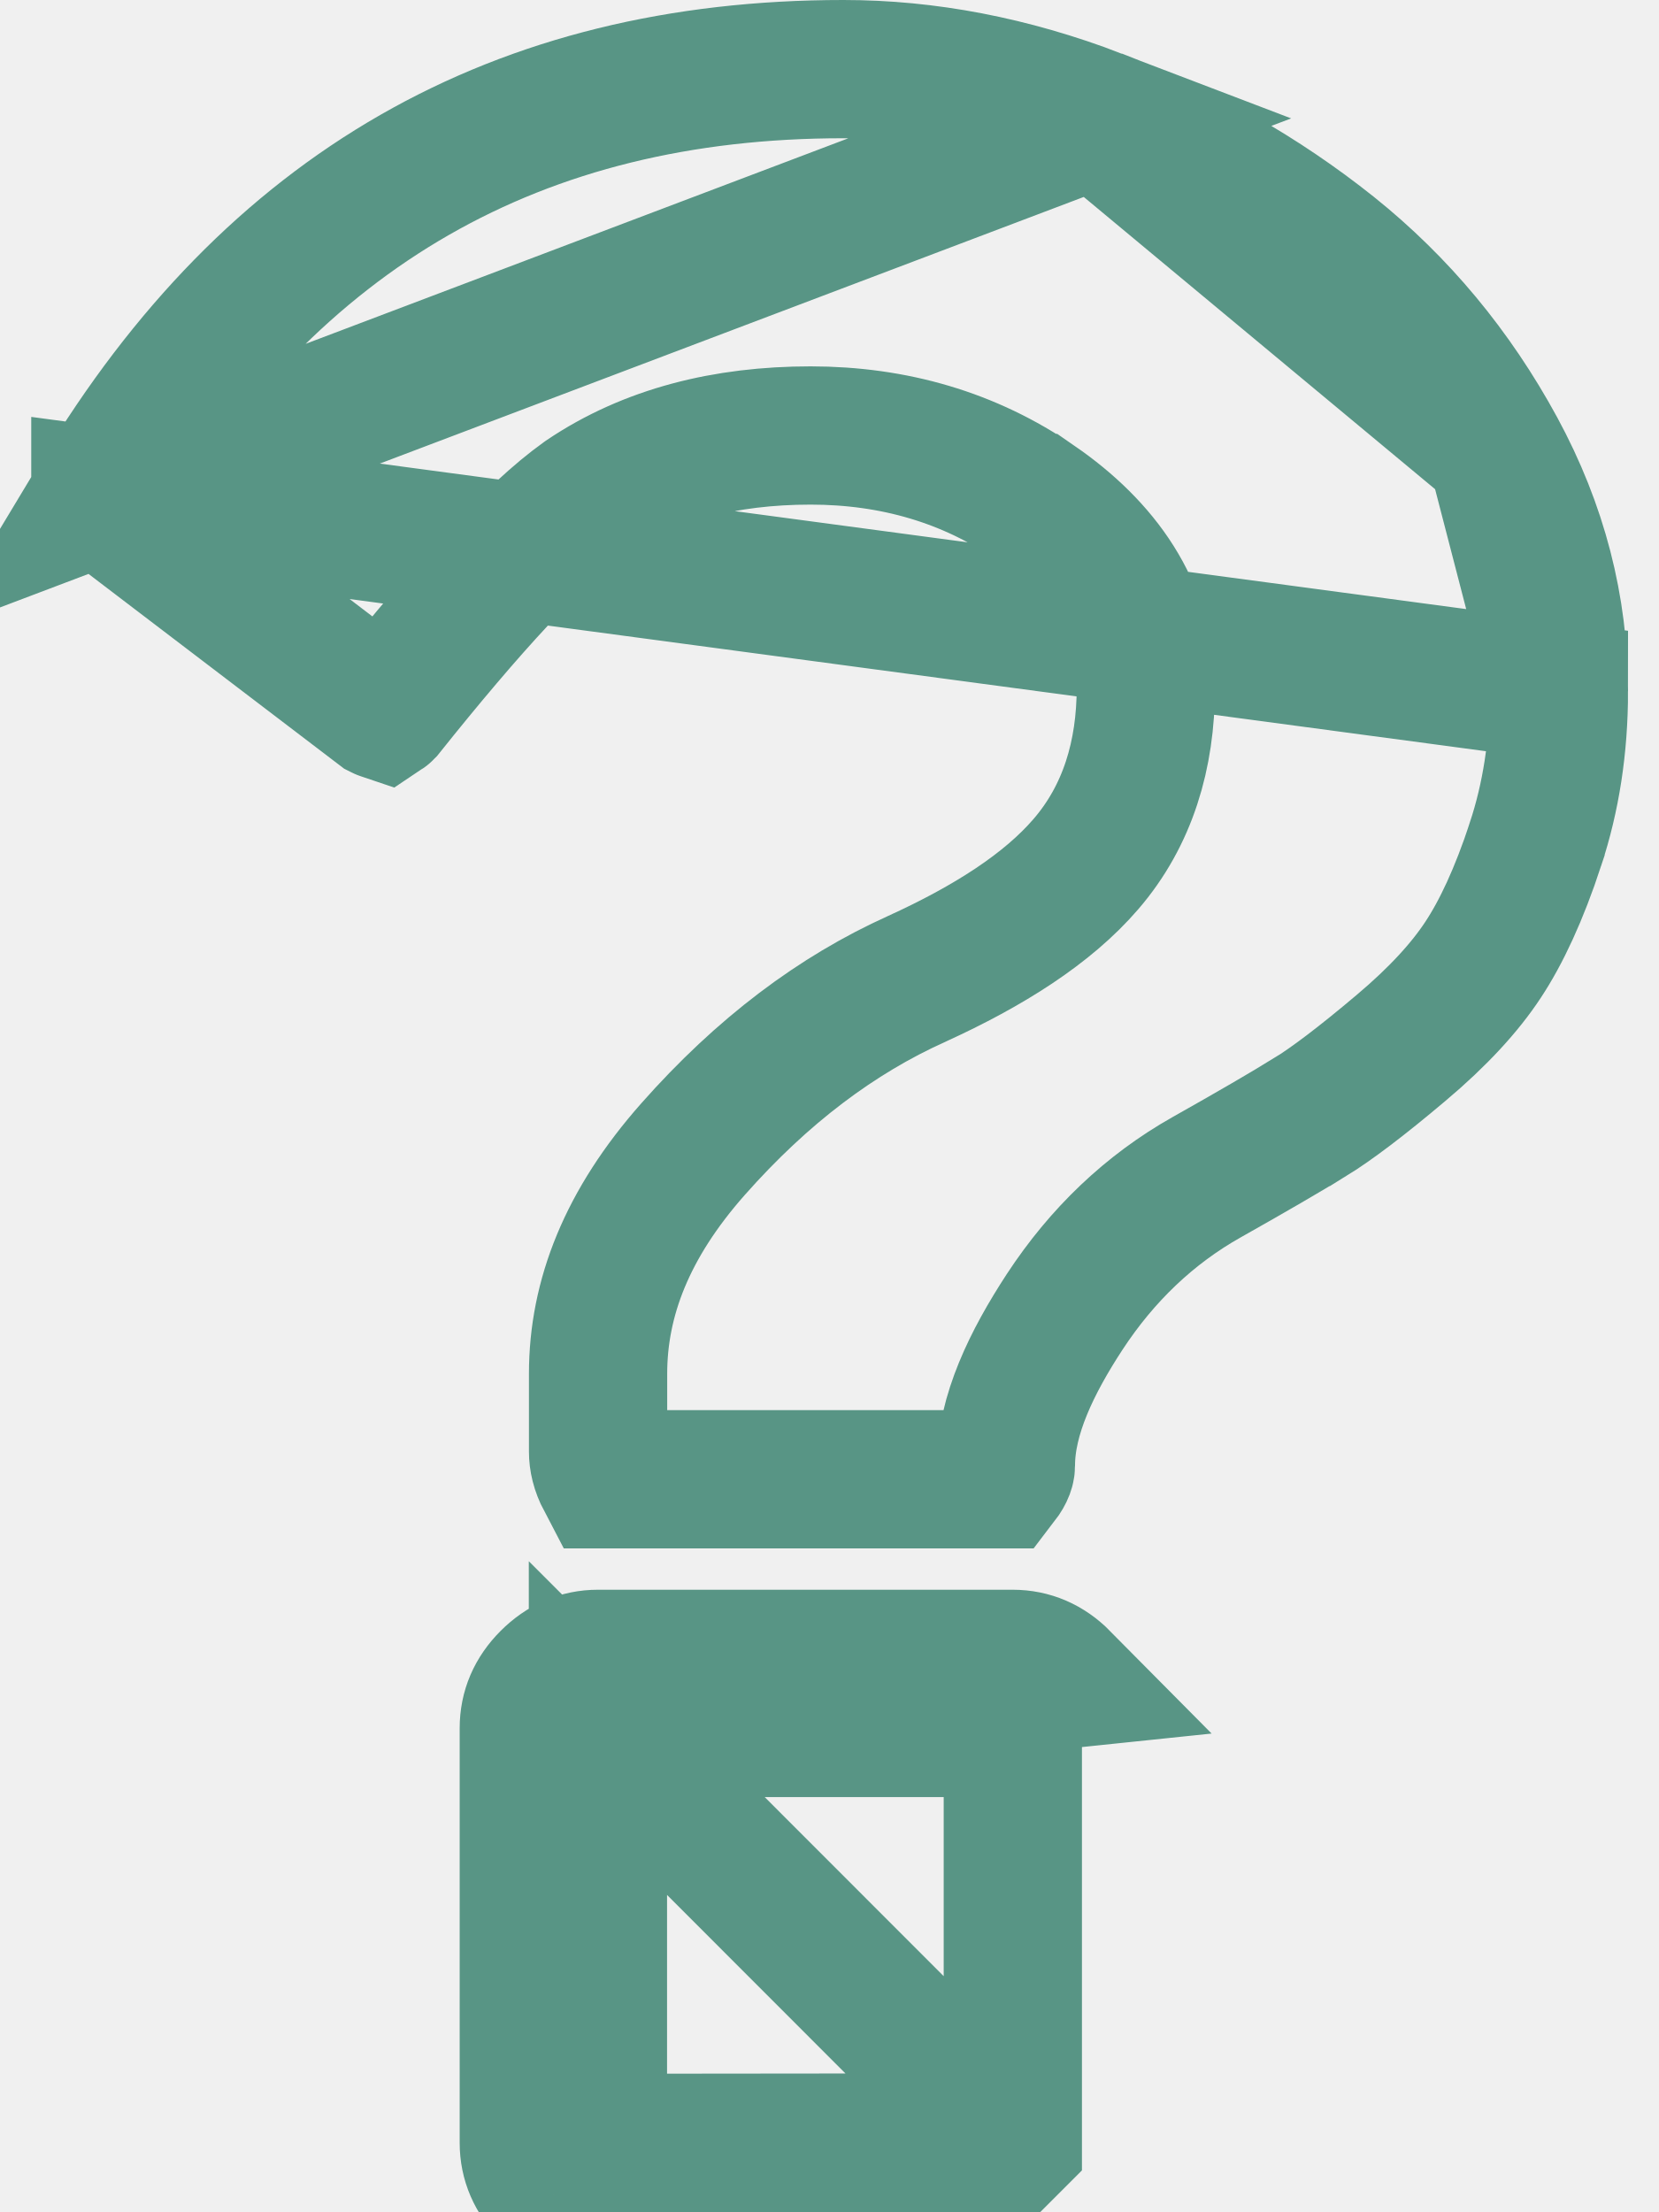
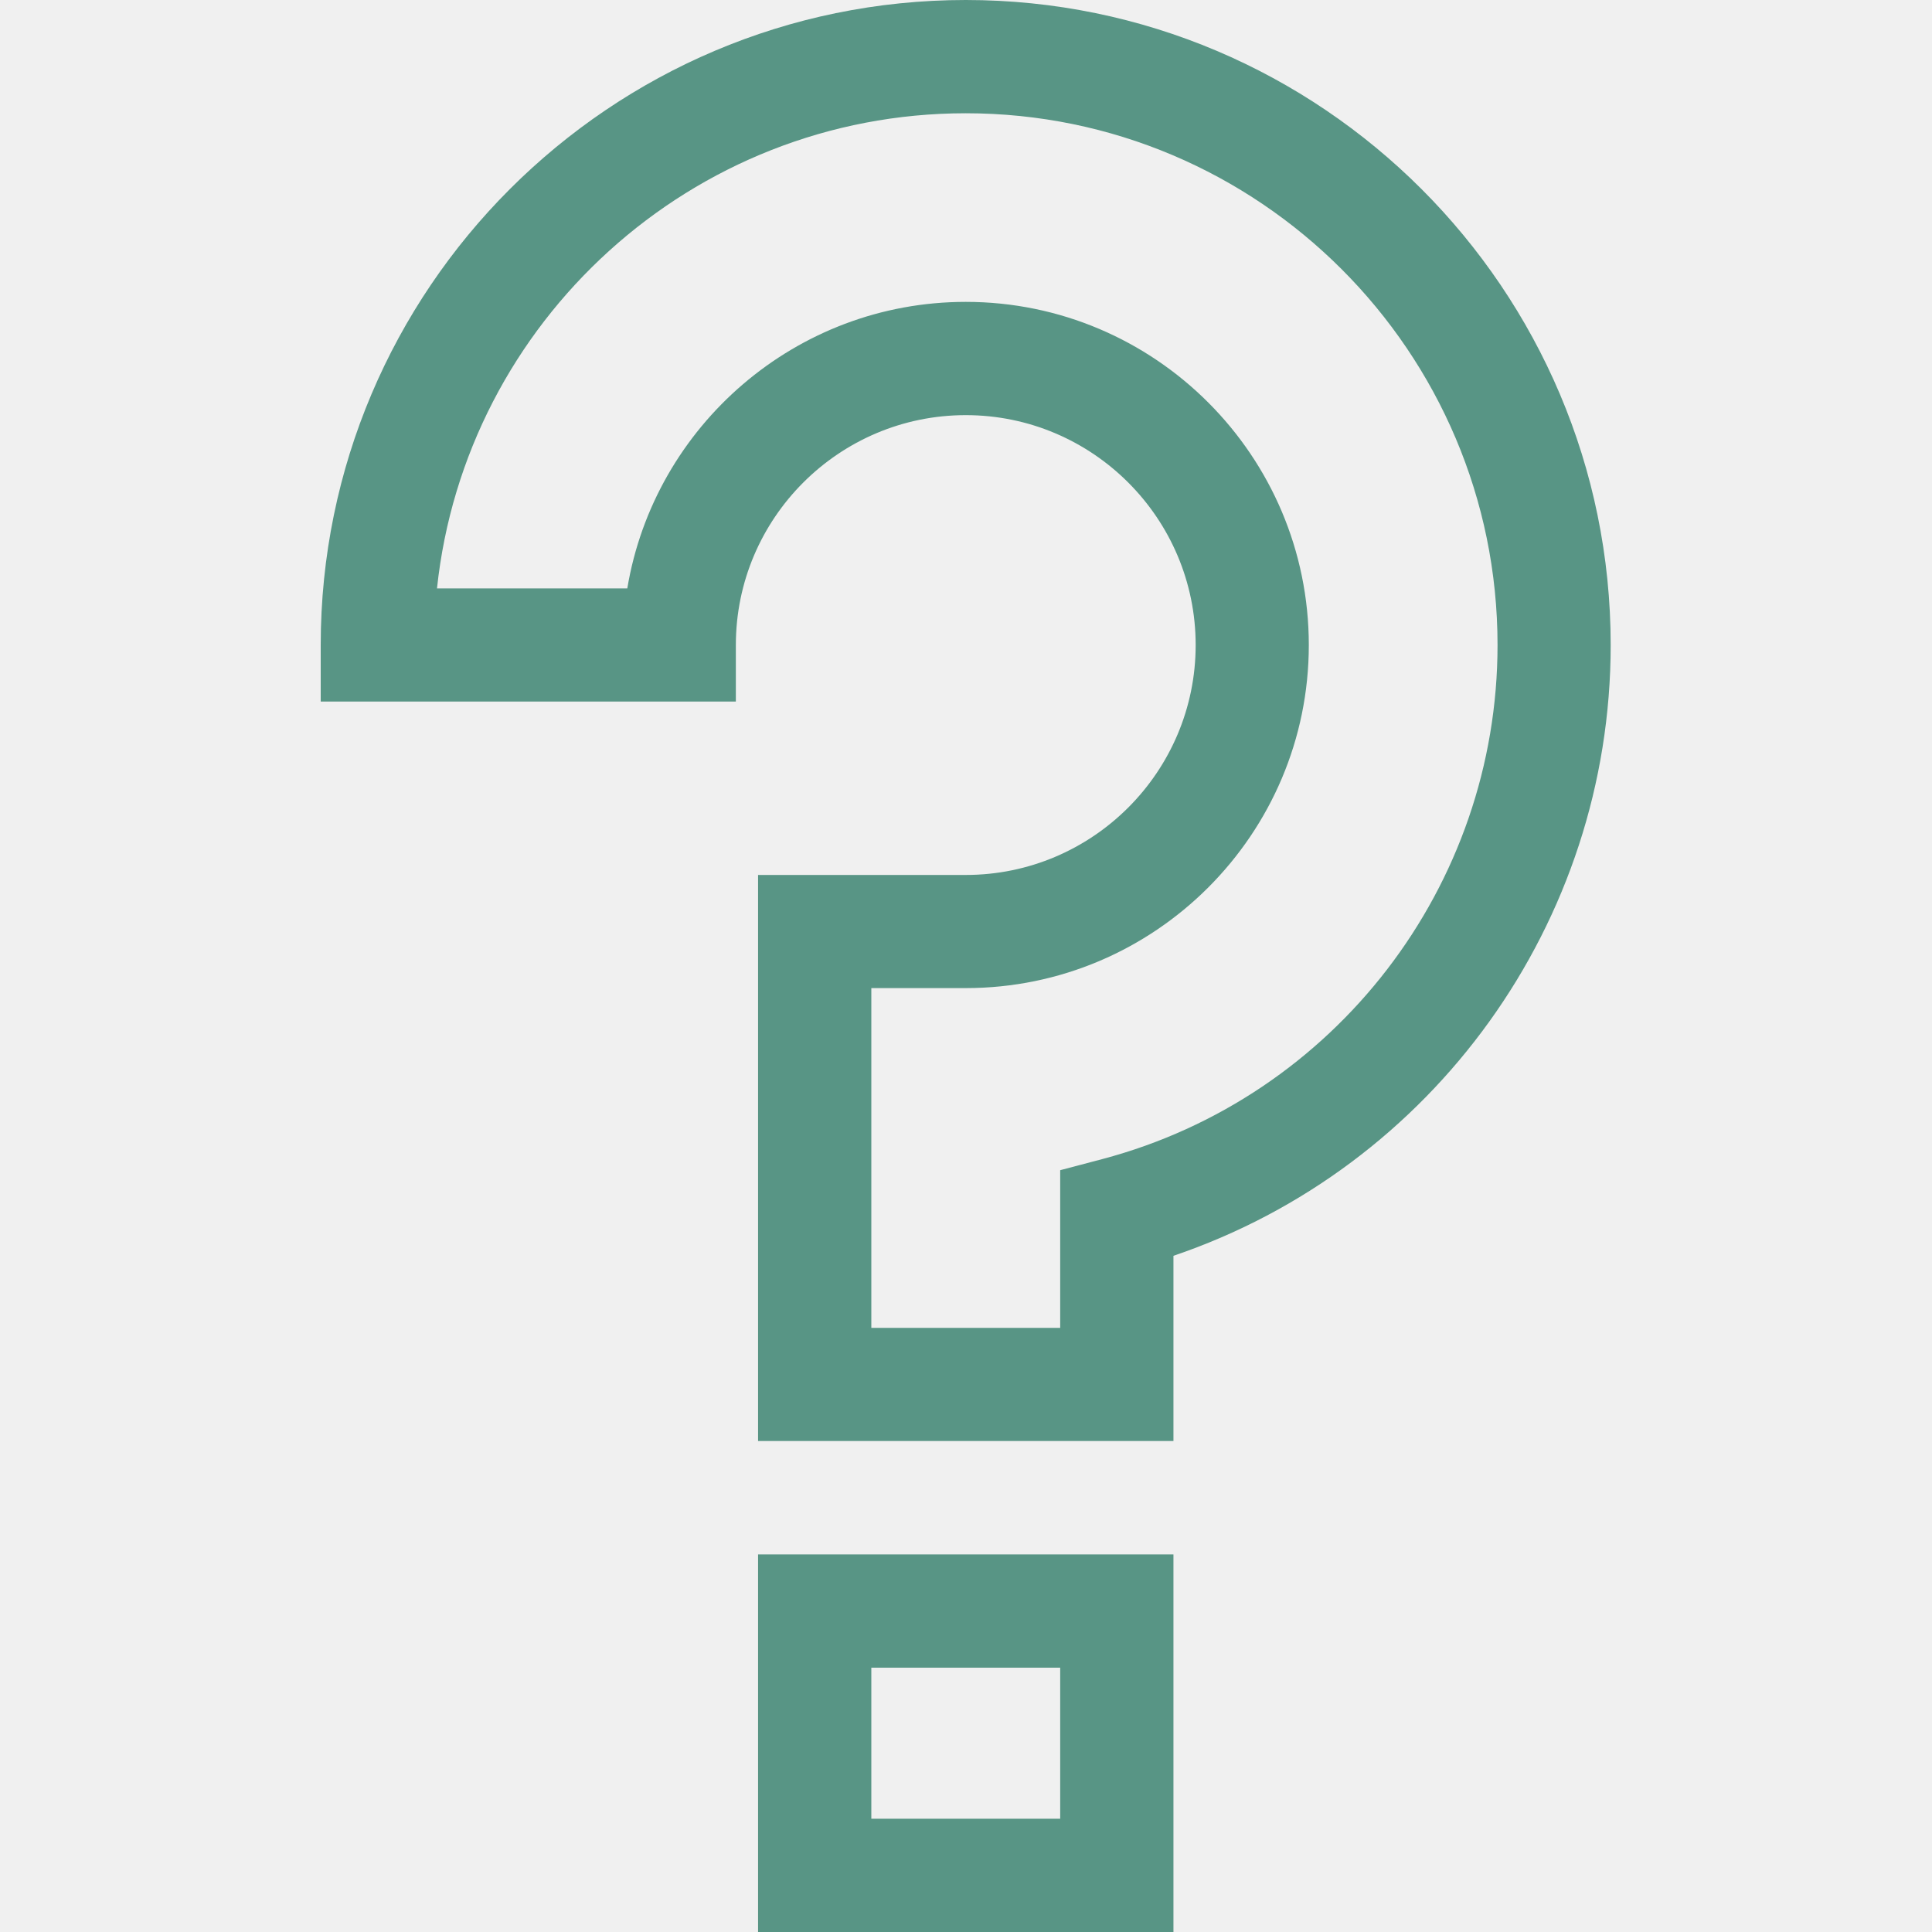
- <svg xmlns="http://www.w3.org/2000/svg" width="12" height="16" viewBox="0 0 12 16" fill="none">
-   <path d="M7.321 15.497L7.322 15.496C7.324 15.494 7.325 15.493 7.326 15.492V12.507C7.325 12.506 7.324 12.505 7.322 12.504L7.321 12.502L7.321 12.502C7.32 12.501 7.319 12.5 7.318 12.499H4.333C4.332 12.501 4.33 12.502 4.329 12.504L4.325 12.5V12.507M7.321 15.497L4.325 12.499C4.325 12.499 4.325 12.498 4.325 12.498C4.325 12.498 4.325 12.499 4.325 12.499C4.325 12.499 4.325 12.499 4.325 12.499C4.325 12.499 4.325 12.499 4.325 12.499L3.975 12.15L4.325 12.499C4.325 12.499 4.325 12.499 4.325 12.499C4.325 12.499 4.325 12.499 4.325 12.499L4.325 12.5L4.325 12.5C4.325 12.5 4.325 12.501 4.325 12.501C4.325 12.503 4.324 12.506 4.322 12.509C4.322 12.511 4.321 12.513 4.321 12.513C4.321 12.513 4.321 12.513 4.321 12.512C4.321 12.512 4.323 12.51 4.325 12.507M7.321 15.497C7.32 15.498 7.319 15.499 7.318 15.5H4.333M7.321 15.497L4.333 15.5M4.325 12.507C4.326 12.506 4.328 12.505 4.329 12.503L4.325 12.5C4.325 12.5 4.325 12.499 4.325 12.499L7.675 12.15C7.576 12.05 7.459 11.999 7.325 11.999H4.325C4.192 11.999 4.075 12.05 3.975 12.15C3.875 12.25 3.825 12.366 3.825 12.5V15.5C3.825 15.633 3.876 15.75 3.975 15.85L4.325 15.5C4.325 15.5 4.325 15.5 4.325 15.5C4.324 15.5 4.324 15.5 4.324 15.5C4.324 15.5 4.325 15.5 4.325 15.5L4.325 15.499C4.325 15.499 4.325 15.499 4.325 15.498C4.325 15.496 4.324 15.493 4.323 15.49C4.322 15.488 4.321 15.487 4.321 15.487C4.321 15.487 4.321 15.487 4.321 15.487C4.321 15.488 4.323 15.489 4.325 15.492M4.325 12.507V15.492M4.325 15.492C4.326 15.494 4.328 15.495 4.329 15.496L4.325 15.5M4.325 15.492V15.499L4.329 15.496C4.33 15.498 4.332 15.499 4.333 15.5" stroke="#589585" />
-   <path d="M10.824 3.257L10.824 3.257C10.513 2.685 10.114 2.206 9.626 1.815L9.626 1.815C9.126 1.416 8.563 1.095 7.935 0.854L10.824 3.257ZM10.824 3.257C11.127 3.816 11.276 4.394 11.276 5L10.824 3.257ZM0.726 3.587L0.726 3.587C0.726 3.587 0.726 3.587 0.726 3.588C0.727 3.589 0.728 3.59 0.73 3.591C0.73 3.591 0.73 3.591 0.73 3.591L2.755 5.134C2.765 5.139 2.772 5.143 2.778 5.145C2.781 5.143 2.784 5.139 2.787 5.136C3.382 4.391 3.867 3.86 4.223 3.606L4.234 3.598L4.234 3.598C4.694 3.288 5.247 3.15 5.863 3.15C6.464 3.15 7.013 3.309 7.49 3.638L7.491 3.638C7.962 3.963 8.288 4.407 8.288 4.975C8.288 5.458 8.158 5.899 7.854 6.251C7.577 6.573 7.151 6.843 6.634 7.079L6.63 7.081L6.63 7.081C6.054 7.34 5.514 7.745 5.013 8.312L5.013 8.312C4.536 8.851 4.326 9.389 4.326 9.937V10.5C4.326 10.557 4.339 10.622 4.38 10.7H7.23L7.23 10.7C7.273 10.644 7.276 10.614 7.276 10.6C7.276 10.237 7.463 9.853 7.701 9.489L7.701 9.489C7.971 9.077 8.314 8.748 8.73 8.514C9.053 8.332 9.301 8.188 9.476 8.08L9.477 8.08C9.628 7.987 9.844 7.825 10.134 7.58C10.405 7.352 10.598 7.139 10.727 6.943L10.727 6.943C10.858 6.745 10.987 6.471 11.107 6.106L11.107 6.105C11.218 5.769 11.276 5.401 11.276 5L0.726 3.587ZM0.726 3.587L0.729 3.583M0.726 3.587L0.729 3.583M0.729 3.583C1.974 1.513 3.747 0.5 6.101 0.5C6.701 0.5 7.312 0.616 7.934 0.854L0.729 3.583Z" stroke="#589585" />
+ <svg xmlns="http://www.w3.org/2000/svg" width="16" height="16" viewBox="0 0 16 16" fill="none">
+   <g clip-path="url(#clip0)">
+     <path d="M9.718 16H6.278V12.873H9.718V16ZM7.216 15.062H8.78V13.811H7.216V15.062Z" fill="#589585" />
+     <path d="M9.718 11.934H6.278V7.246H7.998C9.048 7.246 9.902 6.392 9.902 5.342C9.902 4.292 9.048 3.438 7.998 3.438C6.948 3.438 6.094 4.292 6.094 5.342V5.81H2.656V5.342C2.656 2.396 5.052 0 7.998 0C10.943 0 13.339 2.396 13.339 5.342C13.339 7.64 11.867 9.671 9.718 10.4V11.934ZM7.216 10.997H8.78V9.691L9.129 9.599C11.056 9.088 12.402 7.338 12.402 5.342C12.402 2.913 10.426 0.938 7.998 0.938C5.728 0.938 3.853 2.664 3.619 4.873H5.195C5.419 3.528 6.591 2.5 7.998 2.5C9.565 2.5 10.839 3.775 10.839 5.342C10.839 6.908 9.565 8.183 7.998 8.183H7.216V10.997Z" fill="#589585" />
+   </g>
+   <defs>
+     <clipPath id="clip0">
+       <rect width="16" height="16" fill="white" />
+     </clipPath>
+   </defs>
</svg>
